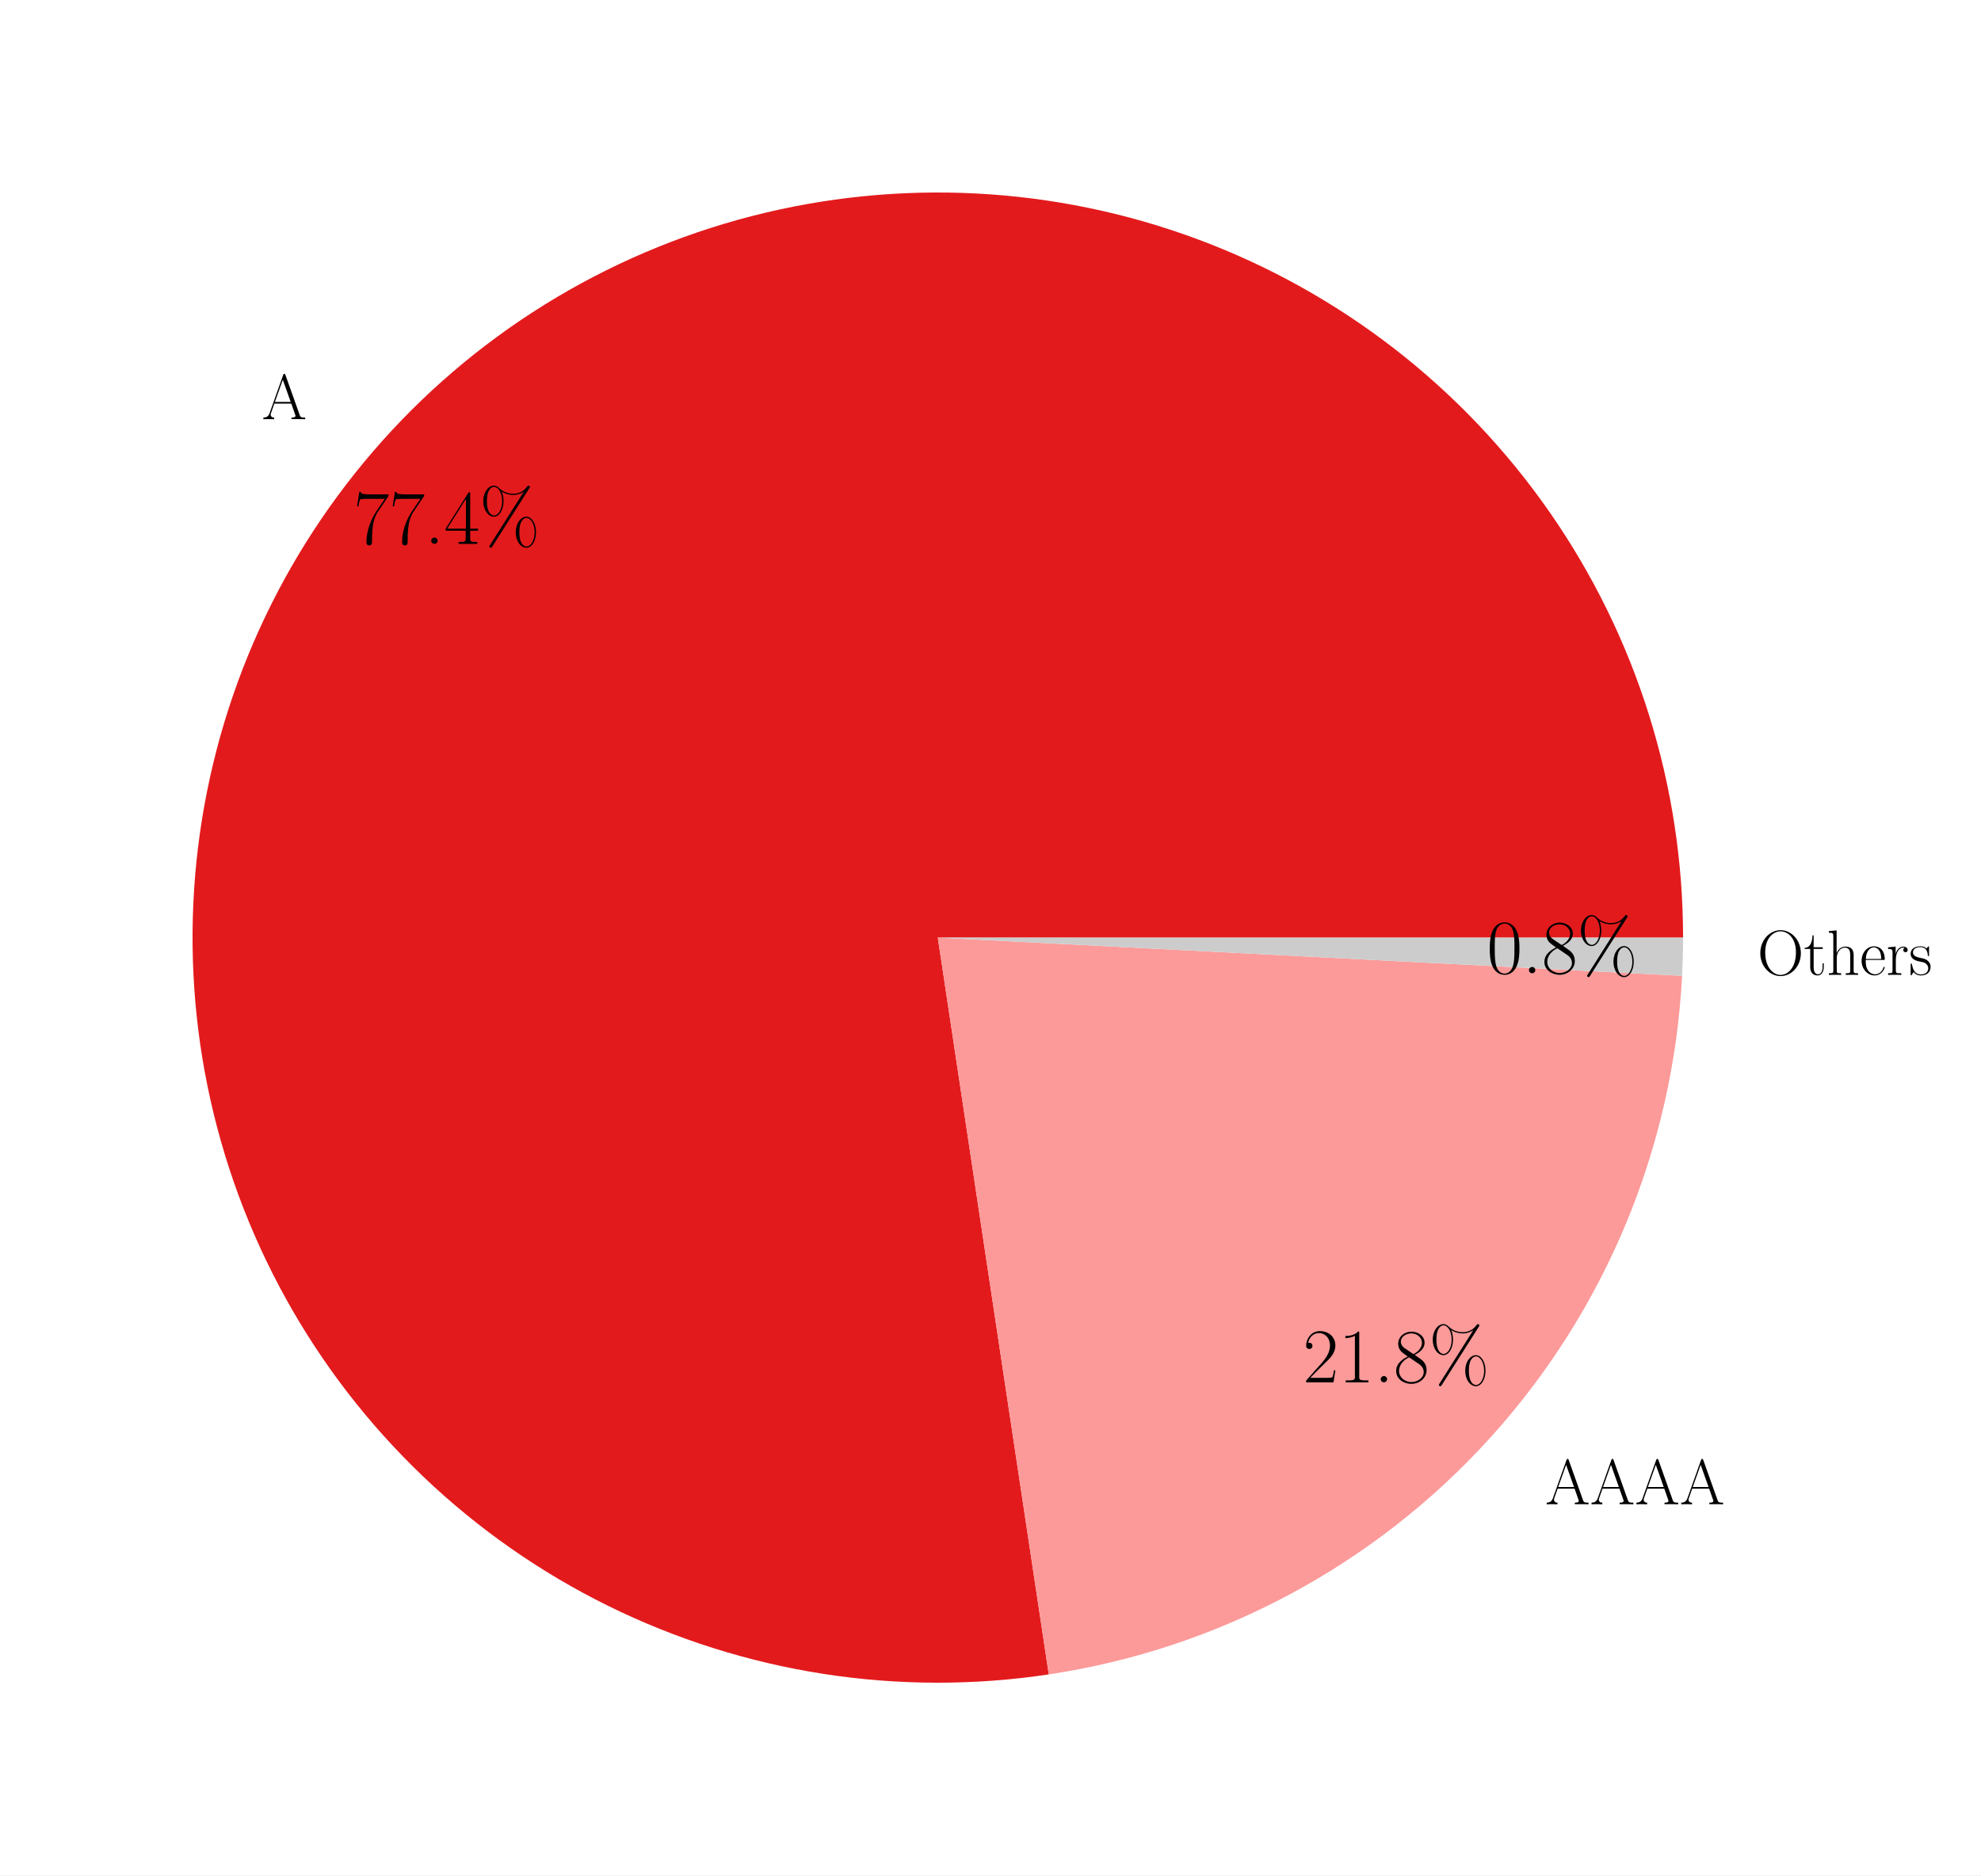
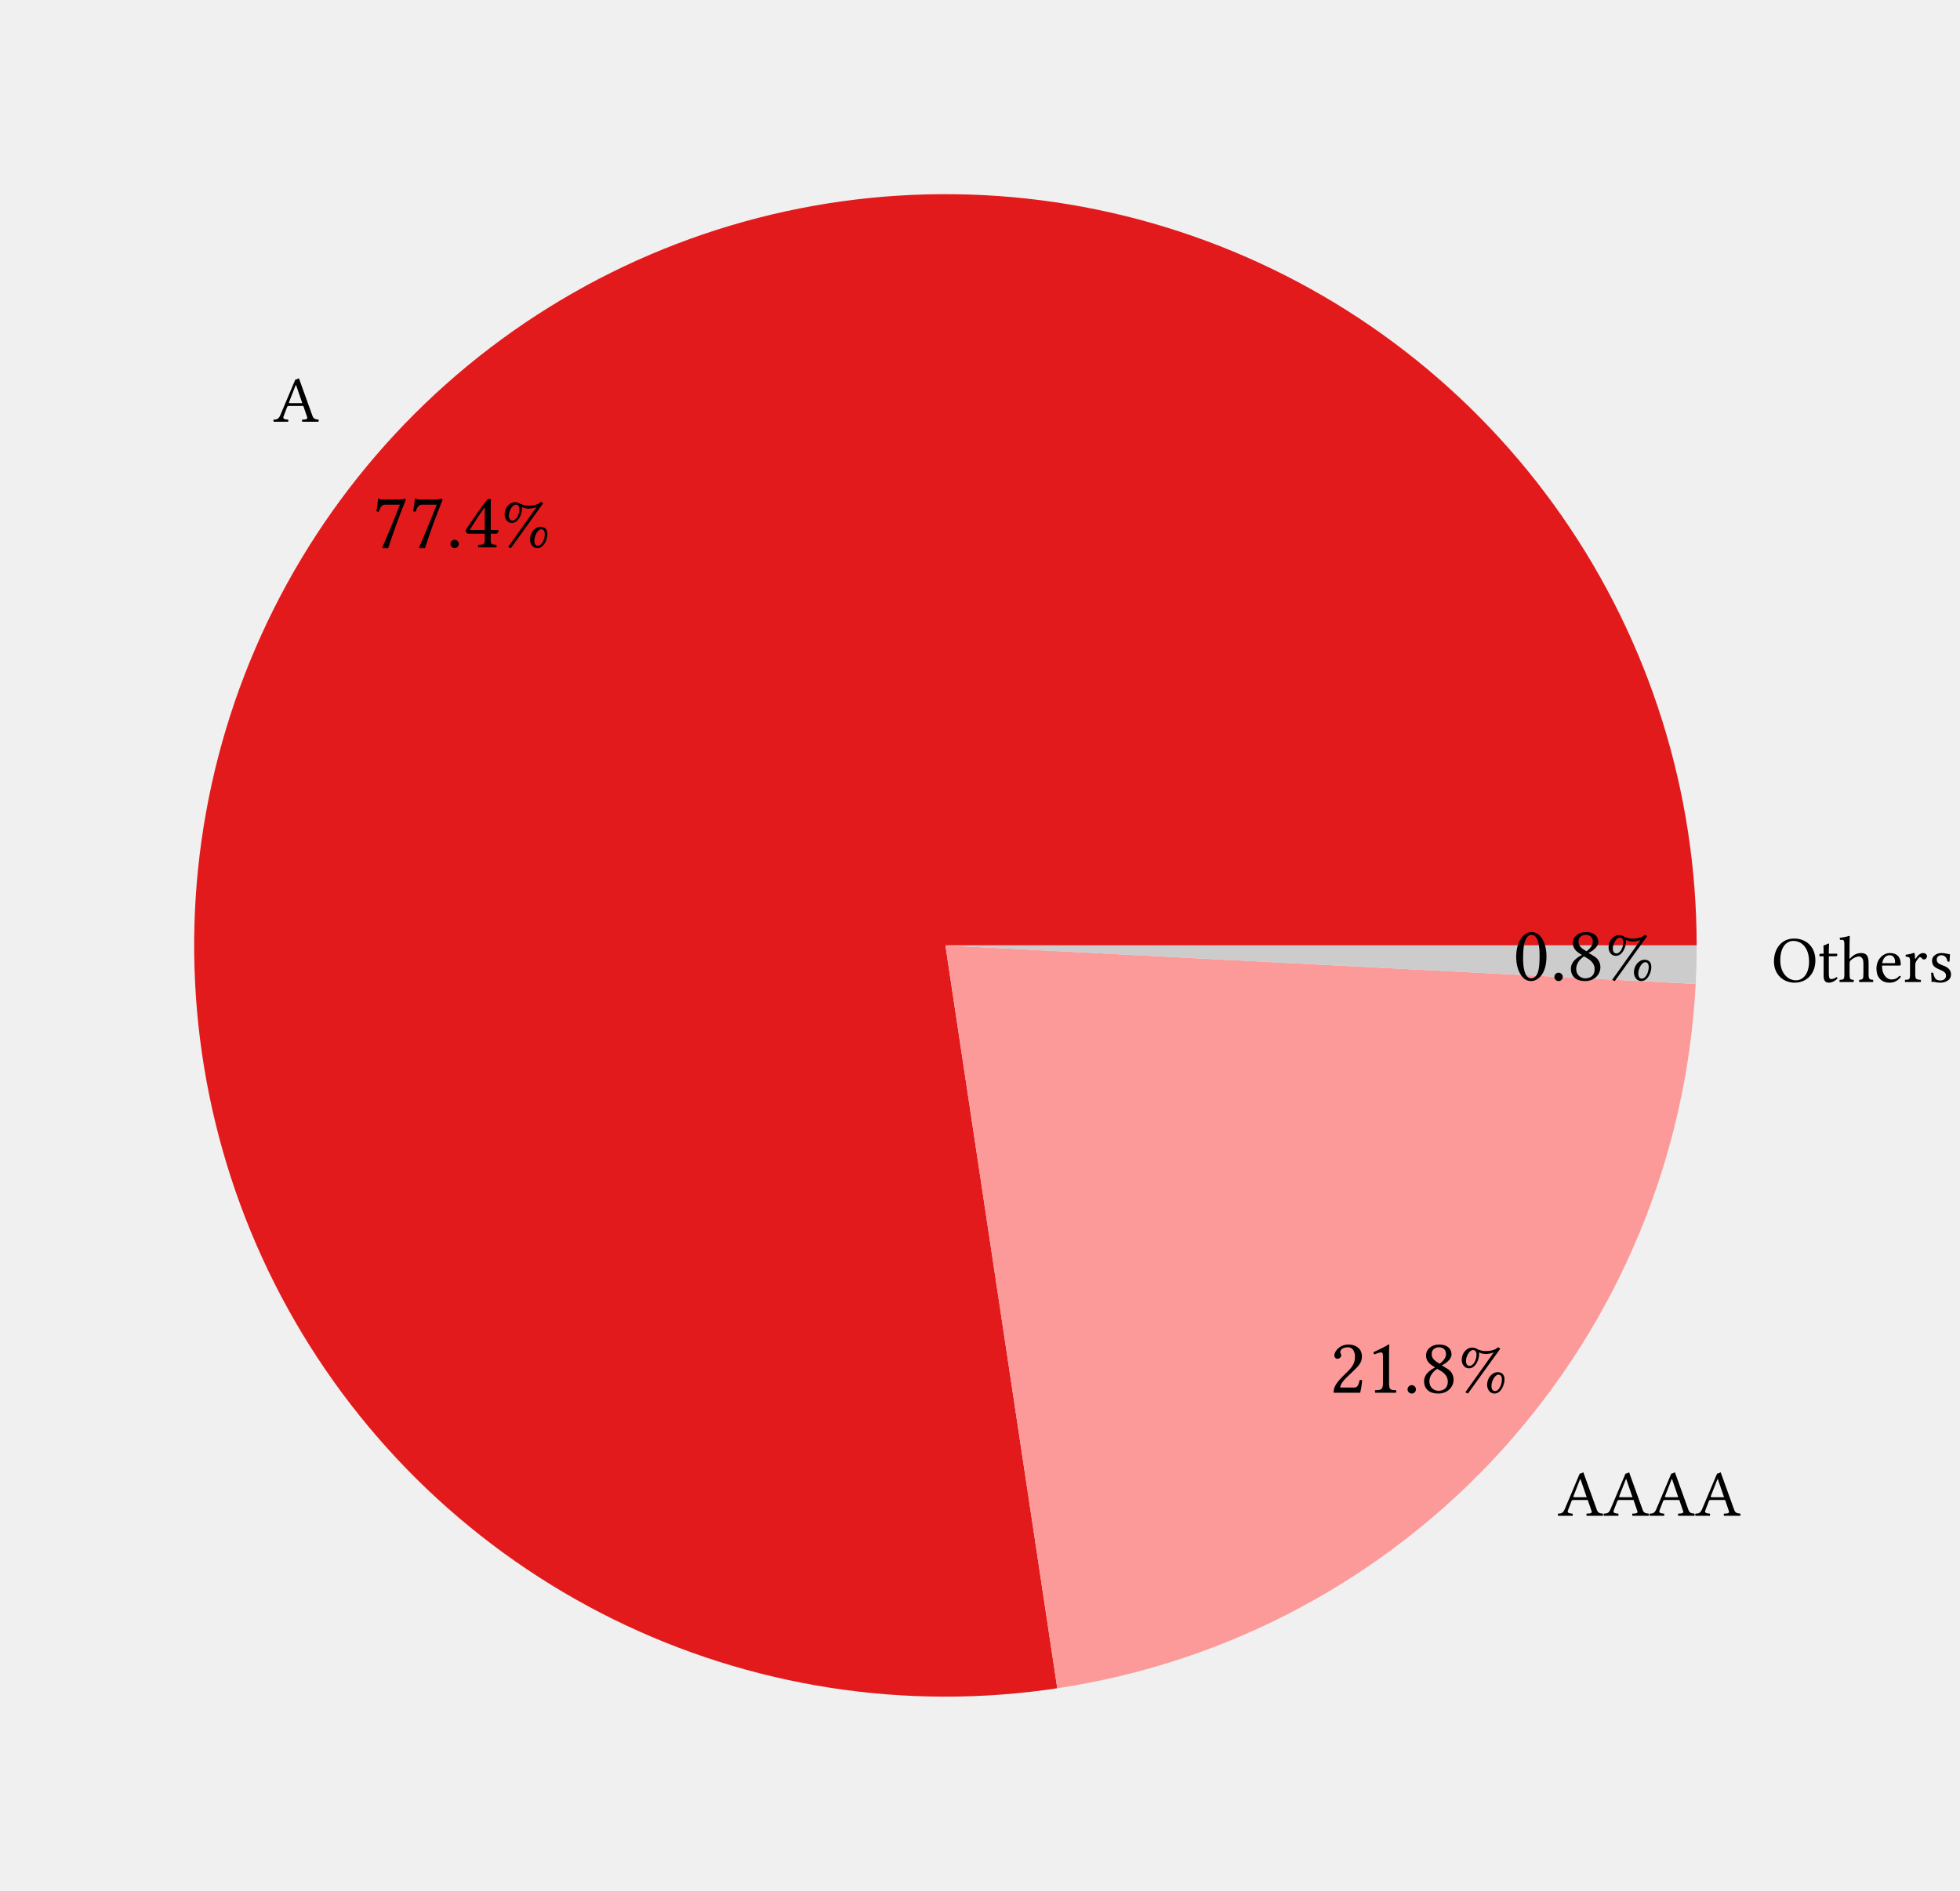
- <svg xmlns="http://www.w3.org/2000/svg" xmlns:xlink="http://www.w3.org/1999/xlink" height="216.56pt" version="1.1" viewBox="0 0 228.728 216.56" width="228.728pt">
+ <svg xmlns="http://www.w3.org/2000/svg" xmlns:xlink="http://www.w3.org/1999/xlink" width="222.23pt" height="214.386pt" viewBox="0 0 222.23 214.386" version="1.1">
  <defs>
-     <style type="text/css">*{stroke-linecap:butt;stroke-linejoin:round;}</style>
+     <style type="text/css">*{stroke-linejoin: round; stroke-linecap: butt}</style>
  </defs>
  <g id="figure_1">
    <g id="patch_1">
-       <path d="M 0 216.56  L 228.728 216.56  L 228.728 0  L 0 0  z " style="fill:#ffffff;" />
+       <path d="M 0 214.386  L 222.23 214.386  L 222.23 0  L 0 0  L 0 214.386  z " style="fill: none" />
    </g>
    <g id="axes_1">
      <g id="patch_2">
-         <path d="M 194.328 108.28  C 194.328 99.548 192.999 90.866 190.386 82.534  C 187.773 74.201 183.907 66.315 178.921 59.146  C 173.935 51.977 167.886 45.609 160.983 40.261  C 154.08 34.912 146.403 30.645 138.216 27.607  C 130.029 24.569 121.428 22.795 112.707 22.346  C 103.986 21.897 95.247 22.778 86.791 24.958  C 78.336 27.139 70.261 30.594 62.845 35.205  C 55.429 39.816 48.758 45.529 43.062 52.148  C 37.365 58.766 32.709 66.214 29.254 74.233  C 25.799 82.253 23.585 90.752 22.687 99.439  C 21.79 108.125 22.22 116.897 23.963 125.454  C 25.706 134.011 28.741 142.252 32.965 149.896  C 37.188 157.539 42.55 164.495 48.867 170.524  C 55.184 176.554 62.382 181.587 70.213 185.45  C 78.045 189.313 86.419 191.962 95.047 193.305  C 103.676 194.647 112.459 194.669 121.094 193.369  L 108.28 108.28  L 194.328 108.28  z " style="fill:#e31a1c;" />
+         <path d="M 192.372 107.193  C 192.372 98.549 191.056 89.955 188.469 81.707  C 185.883 73.459 182.056 65.652 177.12 58.556  C 172.184 51.459 166.197 45.155 159.364 39.861  C 152.531 34.567 144.931 30.343 136.827 27.336  C 128.723 24.328 120.208 22.572 111.575 22.127  C 102.942 21.683 94.292 22.555 85.922 24.713  C 77.551 26.872 69.558 30.292 62.217 34.857  C 54.876 39.421 48.273 45.076 42.634 51.628  C 36.995 58.18 32.386 65.552 28.966 73.491  C 25.546 81.429 23.354 89.843 22.465 98.441  C 21.577 107.039 22.003 115.723 23.728 124.194  C 25.454 132.664 28.458 140.822 32.639 148.388  C 36.819 155.954 42.128 162.84 48.38 168.809  C 54.633 174.777 61.759 179.759 69.511 183.583  C 77.263 187.407 85.553 190.029 94.094 191.358  C 102.635 192.688 111.329 192.709 119.877 191.422  L 107.193 107.193  z " style="fill: #e31a1c" />
      </g>
      <g id="patch_3">
-         <path d="M 121.094 193.369  C 140.71 190.415 158.715 180.766 172.037 166.067  C 185.36 151.368 193.198 132.505 194.215 112.693  L 108.28 108.28  L 121.094 193.369  z " style="fill:#fb9a99;" />
+         <path d="M 119.877 191.422  C 139.296 188.498 157.118 178.946 170.306 164.396  C 183.494 149.846 191.253 131.173 192.26 111.561  L 107.193 107.193  z " style="fill: #fb9a99" />
      </g>
      <g id="patch_4">
-         <path d="M 194.215 112.693  C 194.253 111.958 194.281 111.223 194.3 110.487  C 194.319 109.752 194.328 109.016 194.328 108.28  L 108.28 108.28  L 194.215 112.693  z " style="fill:#cccccc;" />
+         <path d="M 192.26 111.561  C 192.297 110.834 192.325 110.106 192.344 109.378  C 192.362 108.65 192.372 107.922 192.372 107.193  L 107.193 107.193  z " style="fill: #cccccc" />
      </g>
      <g id="matplotlib.axis_1" />
      <g id="matplotlib.axis_2" />
      <g id="text_1">
-         <g transform="translate(30.24168 48.40172)scale(0.07497 -0.07497)">
+         <g transform="translate(30.98706 47.82019) scale(0.07497 -0.07497)">
          <defs>
-             <path d="M 2323 4378  C 2291 4461 2278 4480 2214 4480  C 2150 4480 2138 4461 2106 4378  L 749 566  C 627 223 371 153 147 153  L 147 -13  C 262 0 518 0 640 0  C 800 0 1056 0 1210 -13  L 1210 153  C 909 153 864 361 864 439  C 864 497 877 530 890 569  L 1229 1536  L 2906 1536  L 3290 442  C 3322 365 3322 352 3322 327  C 3322 153 3046 153 2925 153  L 2925 0  C 3110 0 3443 0 3642 0  C 3808 0 4128 0 4282 -13  L 4282 153  C 3942 153 3827 153 3744 387  L 2323 4378  z M 2067 3893  L 2848 1702  L 1286 1702  L 2067 3893  z " id="CMR17-41" transform="scale(0.015625)" />
+             <path id="LinLibertineT-41" d="M 1683 1805  C 1542 1805 1498 1824 1523 1888  L 2176 3560  L 2214 3560  L 2816 1805  L 1683 1805  z M 992 512  L 1344 1429  C 1376 1510 1414 1536 1568 1536  L 2918 1536  L 3290 454  C 3366 237 3123 211 2816 211  C 2778 172 2778 39 2816 0  C 3053 0 3405 0 3654 0  C 3917 0 4160 0 4384 0  C 4422 39 4422 173 4384 212  C 4134 236 3917 256 3808 564  L 2490 4224  C 2394 4166 2221 4096 2138 4096  L 685 648  C 518 250 326 211 45 211  C 6 172 6 39 45 0  C 211 0 422 0 614 0  C 877 0 1197 0 1434 0  C 1472 38 1472 170 1434 209  C 1190 228 890 253 992 512  z " transform="scale(0.015625)" />
          </defs>
-           <use transform="scale(0.996264)" xlink:href="#CMR17-41" />
+           <use xlink:href="#LinLibertineT-41" transform="scale(0.996264)" />
        </g>
      </g>
      <g id="text_2">
-         <g transform="translate(40.81334 62.80916)scale(0.09 -0.09)">
+         <g transform="translate(42.22169 62.06206) scale(0.09 -0.09)">
          <defs>
-             <path d="M 2886 3941  L 2886 4081  L 1382 4081  C 634 4081 621 4165 595 4288  L 480 4288  L 294 3094  L 410 3094  C 429 3215 474 3540 550 3661  C 589 3712 1062 3712 1171 3712  L 2579 3712  L 1869 2661  C 1395 1954 1069 999 1069 165  C 1069 89 1069 -128 1299 -128  C 1530 -128 1530 89 1530 171  L 1530 465  C 1530 1508 1709 2196 2003 2636  L 2886 3941  z " id="CMR17-37" transform="scale(0.015625)" />
-             <path d="M 1062 261  C 1062 420 934 522 800 522  C 672 522 538 420 538 261  C 538 102 666 0 800 0  C 928 0 1062 102 1062 261  z " id="CMR17-2e" transform="scale(0.015625)" />
-             <path d="M 2150 4122  C 2150 4256 2144 4256 2029 4256  L 128 1254  L 128 1088  L 1779 1088  L 1779 457  C 1779 224 1766 160 1318 160  L 1197 160  L 1197 0  C 1402 0 1747 0 1965 0  C 2182 0 2528 0 2733 0  L 2733 160  L 2611 160  C 2163 160 2150 224 2150 457  L 2150 1088  L 2803 1088  L 2803 1254  L 2150 1254  L 2150 4122  z M 1798 3703  L 1798 1254  L 256 1254  L 1798 3703  z " id="CMR17-34" transform="scale(0.015625)" />
-             <path d="M 4640 959  C 4640 1698 4275 2240 3846 2240  C 3411 2240 2970 1736 2970 959  C 2970 183 3405 -320 3846 -320  C 4275 -320 4640 215 4640 959  z M 3853 -218  C 3686 -218 3270 -66 3270 959  C 3270 1991 3686 2138 3853 2138  C 4205 2138 4525 1634 4525 959  C 4525 285 4205 -218 3853 -218  z M 4083 4577  C 4128 4647 4134 4653 4134 4685  C 4134 4761 4077 4800 4026 4800  C 3962 4800 3936 4756 3891 4706  C 3520 4190 3008 4134 2746 4134  C 2106 4134 1715 4494 1594 4607  C 1510 4682 1389 4800 1171 4800  C 736 4800 294 4296 294 3519  C 294 2743 730 2240 1171 2240  C 1600 2240 1965 2778 1965 3527  C 1965 3969 1830 4270 1811 4308  C 2202 4064 2586 4032 2752 4032  C 3162 4032 3456 4183 3616 4289  L 3622 4283  L 858 -84  C 800 -174 800 -187 800 -206  C 800 -276 858 -320 915 -320  C 973 -320 992 -289 1037 -218  L 4083 4577  z M 1178 2342  C 1011 2342 595 2494 595 3519  C 595 4551 1011 4698 1178 4698  C 1530 4698 1850 4194 1850 3519  C 1850 2845 1530 2342 1178 2342  z " id="CMR17-25" transform="scale(0.015625)" />
+             <path id="LinLibertineT-37" d="M 1088 3456  L 2234 3456  C 1734 2210 1229 957 794 -19  L 845 -64  L 1280 -64  C 1645 1033 1997 2105 2714 3866  L 2611 3944  C 2502 3912 2362 3873 2118 3873  L 800 3873  C 582 3873 595 3937 480 3963  C 461 3963 454 3963 454 3944  C 448 3635 378 3249 326 2915  C 397 2895 461 2889 531 2895  C 672 3411 883 3456 1088 3456  z " transform="scale(0.015625)" />
+             <path id="LinLibertineT-2e" d="M 365 276  C 365 90 518 -64 704 -64  C 890 -64 1043 90 1043 276  C 1043 462 890 616 704 616  C 518 616 365 462 365 276  z " transform="scale(0.015625)" />
+             <path id="LinLibertineT-34" d="M 1734 3251  L 1734 1408  L 512 1408  C 838 1933 1293 2649 1734 3251  z M 2752 1408  L 2221 1408  L 2221 3281  C 2221 3602 2221 3852 2234 3904  L 2221 3904  L 2016 3904  C 1971 3904 1939 3866 1914 3834  C 1510 3342 768 2288 179 1375  C 198 1278 237 1106 429 1106  L 1734 1106  L 1734 509  C 1734 211 1491 211 1216 211  C 1178 172 1178 39 1216 0  C 1421 0 1677 0 1971 0  C 2221 0 2464 0 2669 0  C 2707 39 2707 171 2669 210  C 2355 235 2221 223 2221 521  L 2221 1106  L 2662 1106  C 2752 1106 2848 1228 2848 1305  C 2848 1369 2822 1408 2752 1408  z " transform="scale(0.015625)" />
+             <path id="LinLibertineT-25" d="M 2771 548  C 2771 922 3034 1465 3347 1465  C 3437 1465 3616 1407 3616 1071  C 3616 710 3405 135 3053 135  C 2931 135 2771 213 2771 548  z M 2419 646  C 2419 304 2624 -64 3014 -64  C 3546 -64 3827 646 3827 1077  C 3827 1547 3533 1664 3277 1664  C 2803 1664 2419 1173 2419 646  z M 2330 3374  C 2214 3374 1990 3374 1645 3515  C 1581 3582 1395 3655 1216 3655  C 755 3655 365 3211 365 2659  C 365 2340 557 1977 954 1977  C 1491 1977 1773 2701 1773 3111  C 1773 3168 1766 3226 1754 3271  C 1875 3200 2118 3136 2266 3136  C 2458 3136 2707 3162 2950 3258  L 653 33  L 870 -64  L 3494 3579  L 3290 3681  C 3091 3441 2598 3374 2330 3374  z M 710 2574  C 710 2935 973 3456 1286 3456  C 1402 3456 1562 3388 1562 3077  C 1562 2717 1344 2176 992 2176  C 877 2176 710 2251 710 2574  z " transform="scale(0.015625)" />
          </defs>
-           <use transform="scale(0.996264)" xlink:href="#CMR17-37" />
-           <use transform="translate(45.69048 0)scale(0.996264)" xlink:href="#CMR17-37" />
-           <use transform="translate(91.38095 0)scale(0.996264)" xlink:href="#CMR17-2e" />
-           <use transform="translate(116.252 0)scale(0.996264)" xlink:href="#CMR17-34" />
-           <use transform="translate(161.9425 0)scale(0.996264)" xlink:href="#CMR17-25" />
+           <use xlink:href="#LinLibertineT-37" transform="scale(0.996264)" />
+           <use xlink:href="#LinLibertineT-37" transform="translate(46.32629 0) scale(0.996264)" />
+           <use xlink:href="#LinLibertineT-2e" transform="translate(92.65258 0) scale(0.996264)" />
+           <use xlink:href="#LinLibertineT-34" transform="translate(114.5704 0) scale(0.996264)" />
+           <use xlink:href="#LinLibertineT-25" transform="translate(160.8967 0) scale(0.996264)" />
        </g>
      </g>
      <g id="text_3">
-         <g transform="translate(178.4129 173.7127)scale(0.07497 -0.07497)">
-           <use transform="scale(0.996264)" xlink:href="#CMR17-41" />
-           <use transform="translate(69.07243 0)scale(0.996264)" xlink:href="#CMR17-41" />
-           <use transform="translate(138.1449 0)scale(0.996264)" xlink:href="#CMR17-41" />
-           <use transform="translate(207.2173 0)scale(0.996264)" xlink:href="#CMR17-41" />
+         <g transform="translate(176.6173 171.8649) scale(0.07497 -0.07497)">
+           <use xlink:href="#LinLibertineT-41" transform="scale(0.996264)" />
+           <use xlink:href="#LinLibertineT-41" transform="translate(69.24032 0) scale(0.996264)" />
+           <use xlink:href="#LinLibertineT-41" transform="translate(138.4806 0) scale(0.996264)" />
+           <use xlink:href="#LinLibertineT-41" transform="translate(207.721 0) scale(0.996264)" />
        </g>
      </g>
      <g id="text_4">
-         <g transform="translate(150.4425 159.6404)scale(0.09 -0.09)">
+         <g transform="translate(150.743 157.9148) scale(0.09 -0.09)">
          <defs>
-             <path d="M 2669 989  L 2554 989  C 2490 536 2438 459 2413 420  C 2381 369 1920 369 1830 369  L 602 369  C 832 619 1280 1072 1824 1597  C 2214 1967 2669 2402 2669 3035  C 2669 3790 2067 4224 1395 4224  C 691 4224 262 3604 262 3030  C 262 2780 448 2748 525 2748  C 589 2748 781 2787 781 3010  C 781 3207 614 3264 525 3264  C 486 3264 448 3258 422 3245  C 544 3790 915 4058 1306 4058  C 1862 4058 2227 3617 2227 3035  C 2227 2479 1901 2000 1536 1584  L 262 146  L 262 0  L 2515 0  L 2669 989  z " id="CMR17-32" transform="scale(0.015625)" />
-             <path d="M 1702 4058  C 1702 4192 1696 4192 1606 4192  C 1357 3916 979 3827 621 3827  C 602 3827 570 3827 563 3808  C 557 3795 557 3782 557 3648  C 755 3648 1088 3686 1344 3839  L 1344 461  C 1344 236 1331 160 781 160  L 589 160  L 589 0  C 896 0 1216 0 1523 0  C 1830 0 2150 0 2458 0  L 2458 160  L 2266 160  C 1715 160 1702 230 1702 458  L 1702 4058  z " id="CMR17-31" transform="scale(0.015625)" />
-             <path d="M 1741 2264  C 2144 2467 2554 2773 2554 3263  C 2554 3841 1990 4179 1472 4179  C 890 4179 378 3759 378 3180  C 378 3021 416 2747 666 2505  C 730 2442 998 2251 1171 2130  C 883 1983 211 1634 211 934  C 211 279 838 -128 1459 -128  C 2144 -128 2720 362 2720 1010  C 2720 1590 2330 1857 2074 2029  L 1741 2264  z M 902 2822  C 851 2854 595 3051 595 3351  C 595 3739 998 4032 1459 4032  C 1965 4032 2336 3676 2336 3262  C 2336 2669 1670 2331 1638 2331  C 1632 2331 1626 2331 1574 2370  L 902 2822  z M 2080 1519  C 2176 1449 2483 1240 2483 851  C 2483 381 2010 25 1472 25  C 890 25 448 438 448 940  C 448 1443 838 1862 1280 2060  L 2080 1519  z " id="CMR17-38" transform="scale(0.015625)" />
+             <path id="LinLibertineT-32" d="M 390 2997  C 390 2863 512 2747 646 2747  C 755 2747 947 2863 947 3003  C 947 3054 934 3093 922 3137  C 909 3182 870 3239 870 3291  C 870 3450 1037 3680 1504 3680  C 1734 3680 2061 3521 2061 2908  C 2061 2500 1914 2169 1536 1786  L 1062 1320  C 435 682 333 377 333 0  C 333 0 659 0 864 0  L 1984 0  C 2189 0 2483 0 2483 0  C 2566 337 2630 813 2637 1004  C 2598 1036 2515 1048 2451 1036  C 2342 582 2234 423 2003 423  L 864 423  C 864 730 1306 1164 1338 1196  L 1984 1815  C 2349 2167 2624 2448 2624 2933  C 2624 3623 2061 3904 1542 3904  C 832 3904 390 3380 390 2997  z " transform="scale(0.015625)" />
+             <path id="LinLibertineT-31" d="M 1843 779  L 1843 3021  C 1843 3409 1850 3802 1862 3886  C 1862 3919 1850 3919 1824 3919  C 1472 3700 1133 3540 570 3277  C 582 3207 608 3141 666 3103  C 960 3226 1101 3264 1222 3264  C 1331 3264 1350 3109 1350 2889  L 1350 780  C 1350 243 1178 211 730 211  C 691 172 691 39 730 0  C 1043 0 1274 0 1619 0  C 1926 0 2080 0 2400 0  C 2438 39 2438 172 2400 211  C 1952 211 1843 243 1843 779  z " transform="scale(0.015625)" />
+             <path id="LinLibertineT-38" d="M 1498 3680  C 1914 3680 2067 3405 2067 3110  C 2067 2765 1728 2477 1555 2349  L 1357 2471  C 954 2733 909 2944 909 3142  C 909 3437 1114 3680 1498 3680  z M 2515 3104  C 2515 3565 2157 3904 1530 3904  C 877 3904 454 3514 454 3020  C 454 2662 627 2399 1018 2156  L 1184 2054  C 998 1958 826 1843 666 1702  C 403 1471 294 1184 294 934  C 294 281 755 -64 1434 -64  C 2272 -64 2682 551 2682 1037  C 2682 1408 2522 1734 2182 1939  L 1728 2214  C 2029 2362 2515 2694 2515 3104  z M 1446 160  C 1158 160 723 359 723 934  C 723 1127 806 1575 1357 1939  L 1658 1760  C 2054 1517 2214 1217 2214 909  C 2214 269 1734 160 1446 160  z " transform="scale(0.015625)" />
          </defs>
-           <use transform="scale(0.996264)" xlink:href="#CMR17-32" />
-           <use transform="translate(45.69048 0)scale(0.996264)" xlink:href="#CMR17-31" />
-           <use transform="translate(91.38095 0)scale(0.996264)" xlink:href="#CMR17-2e" />
-           <use transform="translate(116.252 0)scale(0.996264)" xlink:href="#CMR17-38" />
-           <use transform="translate(161.9425 0)scale(0.996264)" xlink:href="#CMR17-25" />
+           <use xlink:href="#LinLibertineT-32" transform="scale(0.996264)" />
+           <use xlink:href="#LinLibertineT-31" transform="translate(46.32629 0) scale(0.996264)" />
+           <use xlink:href="#LinLibertineT-2e" transform="translate(92.65258 0) scale(0.996264)" />
+           <use xlink:href="#LinLibertineT-38" transform="translate(114.5704 0) scale(0.996264)" />
+           <use xlink:href="#LinLibertineT-25" transform="translate(160.8967 0) scale(0.996264)" />
        </g>
      </g>
      <g id="text_5">
-         <g transform="translate(202.9018 112.575)scale(0.07497 -0.07497)">
+         <g transform="translate(200.8588 111.345) scale(0.07497 -0.07497)">
          <defs>
-             <path d="M 4307 2135  C 4307 3437 3366 4416 2304 4416  C 1216 4416 294 3424 294 2135  C 294 845 1229 -128 2298 -128  C 3392 -128 4307 864 4307 2135  z M 2304 -13  C 1574 -13 781 711 781 2217  C 781 3716 1651 4301 2298 4301  C 2976 4301 3821 3698 3821 2217  C 3821 686 3008 -13 2304 -13  z " id="CMR17-4f" transform="scale(0.015625)" />
-             <path d="M 966 2560  L 1862 2560  L 1862 2725  L 966 2725  L 966 3904  L 851 3904  C 838 3245 614 2668 70 2668  L 70 2560  L 627 2560  L 627 771  C 627 650 627 -64 1370 -64  C 1747 -64 1965 306 1965 777  L 1965 1140  L 1850 1140  L 1850 783  C 1850 344 1677 51 1408 51  C 1222 51 966 178 966 758  L 966 2560  z " id="CMR17-74" transform="scale(0.015625)" />
-             <path d="M 2656 1933  C 2656 2259 2592 2790 1837 2790  C 1312 2790 1056 2368 979 2157  L 973 2157  L 973 4396  L 211 4326  L 211 4160  C 589 4160 646 4122 646 3817  L 646 426  C 646 184 621 153 211 153  L 211 -13  C 365 0 646 0 813 0  C 979 0 1267 0 1421 -13  L 1421 153  C 1011 153 986 178 986 428  L 986 1658  C 986 2247 1344 2688 1792 2688  C 2266 2688 2317 2266 2317 1958  L 2317 428  C 2317 184 2291 153 1882 153  L 1882 -13  C 2035 0 2317 0 2483 0  C 2650 0 2938 0 3091 -13  L 3091 153  C 2682 153 2656 178 2656 428  L 2656 1933  z " id="CMR17-68" transform="scale(0.015625)" />
-             <path d="M 2438 1472  C 2464 1498 2464 1511 2464 1576  C 2464 2238 2118 2816 1389 2816  C 710 2816 173 2169 173 1383  C 173 551 781 -64 1459 -64  C 2176 -64 2458 607 2458 740  C 2458 784 2419 784 2406 784  C 2362 784 2355 771 2330 696  C 2189 265 1837 51 1504 51  C 1229 51 954 203 781 480  C 582 803 582 1176 582 1472  L 2438 1472  z M 589 1568  C 634 2505 1126 2714 1382 2714  C 1818 2714 2112 2297 2118 1568  L 589 1568  z " id="CMR17-65" transform="scale(0.015625)" />
-             <path d="M 960 1497  C 960 2112 1222 2688 1702 2688  C 1747 2688 1792 2682 1837 2662  C 1837 2662 1696 2617 1696 2452  C 1696 2298 1818 2234 1914 2234  C 1990 2234 2131 2279 2131 2458  C 2131 2663 1926 2790 1709 2790  C 1222 2790 1011 2317 947 2093  L 941 2093  L 941 2790  L 198 2720  L 198 2554  C 576 2554 634 2515 634 2208  L 634 428  C 634 184 608 153 198 153  L 198 -13  C 352 0 646 0 813 0  C 998 0 1325 0 1498 -13  L 1498 153  C 1037 153 960 153 960 440  L 960 1497  z " id="CMR17-72" transform="scale(0.015625)" />
-             <path d="M 1978 2697  C 1978 2813 1971 2819 1933 2819  C 1907 2819 1901 2813 1824 2717  C 1805 2691 1747 2626 1728 2601  C 1523 2819 1235 2819 1126 2819  C 416 2819 160 2447 160 2076  C 160 1498 813 1365 998 1325  C 1402 1243 1542 1217 1677 1101  C 1760 1025 1901 884 1901 654  C 1901 384 1747 38 1158 38  C 602 38 403 460 288 1021  C 269 1110 269 1117 218 1117  C 166 1117 160 1110 160 983  L 160 63  C 160 -51 166 -58 205 -58  C 237 -58 243 -51 275 0  C 314 57 410 211 448 276  C 576 103 800 -64 1158 -64  C 1792 -64 2131 283 2131 784  C 2131 1112 1958 1285 1875 1362  C 1683 1561 1459 1606 1190 1657  C 838 1735 390 1825 390 2217  C 390 2383 480 2737 1126 2737  C 1811 2737 1850 2094 1862 1888  C 1869 1856 1901 1849 1920 1849  C 1978 1849 1978 1869 1978 1978  L 1978 2697  z " id="CMR17-73" transform="scale(0.015625)" />
+             <path id="LinLibertineT-4f" d="M 2118 3993  C 2963 3993 3648 3287 3648 1990  C 3648 841 3098 167 2368 167  C 1587 167 851 867 851 2099  C 851 3447 1485 3993 2118 3993  z M 4262 2112  C 4262 3441 3347 4224 2202 4224  C 960 4224 237 3235 237 1990  C 237 726 1152 -64 2240 -64  C 2950 -64 3514 244 3866 745  C 4122 1111 4262 1573 4262 2112  z " transform="scale(0.015625)" />
+             <path id="LinLibertineT-74" d="M 275 2752  C 186 2752 160 2675 160 2623  L 160 2540  C 160 2509 166 2502 192 2502  L 570 2502  L 570 571  C 570 115 768 -64 1062 -64  C 1357 -64 1677 77 1926 360  C 1914 424 1875 463 1811 469  C 1645 340 1453 289 1286 289  C 1114 289 1075 481 1075 879  L 1075 2502  L 1741 2502  C 1805 2502 1894 2528 1894 2586  L 1894 2714  C 1894 2740 1875 2752 1843 2752  L 1075 2752  L 1075 3006  C 1075 3426 1101 3685 1101 3685  C 1101 3725 1082 3744 1050 3744  C 1024 3744 966 3718 909 3685  C 838 3647 774 3614 691 3594  C 614 3569 550 3549 550 3504  C 550 3426 570 3471 570 2752  L 275 2752  z " transform="scale(0.015625)" />
+             <path id="LinLibertineT-68" d="M 1069 1837  C 1069 1972 1126 2048 1178 2106  C 1421 2342 1747 2482 1997 2482  C 2125 2482 2259 2399 2336 2252  C 2400 2125 2413 1953 2413 1761  L 2413 791  C 2413 269 2349 243 2016 211  C 1984 172 1984 39 2016 0  C 2195 0 2413 0 2669 0  C 2925 0 3136 0 3347 0  C 3379 39 3379 172 3347 211  C 2989 243 2918 269 2918 791  L 2918 1743  C 2918 2094 2893 2407 2746 2599  C 2637 2739 2438 2816 2214 2816  C 1901 2816 1517 2732 1126 2296  C 1107 2270 1062 2206 1062 2296  L 1069 3741  C 1069 4158 1094 4416 1094 4416  C 1094 4460 1069 4480 1011 4480  C 851 4414 371 4320 115 4300  C 102 4246 115 4140 154 4100  C 486 4100 563 4132 563 3591  L 563 778  C 563 244 486 218 115 218  C 77 178 77 40 115 0  C 326 0 563 0 819 0  C 1062 0 1274 0 1453 0  C 1491 39 1491 172 1453 211  C 1126 236 1069 262 1069 791  L 1069 1837  z " transform="scale(0.015625)" />
+             <path id="LinLibertineT-65" d="M 794 1831  C 915 2547 1363 2604 1517 2604  C 1760 2604 2048 2467 2048 1922  C 2048 1863 2022 1831 1952 1831  L 794 1831  z M 2470 600  C 2234 354 2048 250 1677 250  C 1446 250 1178 386 979 715  C 851 929 774 1226 774 1600  L 2477 1600  C 2554 1600 2598 1638 2598 1708  C 2598 2243 2406 2816 1517 2816  C 960 2816 237 2281 237 1302  C 237 941 326 593 538 348  C 755 91 1056 -64 1517 -64  C 2003 -64 2349 161 2605 497  C 2586 562 2547 594 2470 600  z " transform="scale(0.015625)" />
+             <path id="LinLibertineT-72" d="M 1126 2296  C 1114 2553 1107 2719 1075 2784  C 1062 2816 1050 2835 998 2835  C 819 2764 653 2707 211 2649  C 198 2610 211 2508 224 2469  C 570 2436 640 2404 640 2031  L 640 777  C 640 244 563 218 166 218  C 128 178 128 40 166 0  C 390 0 640 0 896 0  C 1152 0 1446 0 1670 0  C 1709 39 1709 172 1670 211  C 1222 243 1146 262 1146 791  L 1146 1678  C 1146 1844 1222 1990 1299 2106  C 1370 2207 1517 2418 1594 2418  C 1651 2418 1709 2405 1760 2335  C 1805 2271 1882 2188 1990 2188  C 2144 2188 2291 2348 2291 2508  C 2291 2630 2176 2816 1907 2816  C 1606 2816 1344 2533 1197 2283  C 1158 2213 1126 2264 1126 2296  z " transform="scale(0.015625)" />
+             <path id="LinLibertineT-73" d="M 307 886  C 333 572 352 269 352 0  C 416 13 480 19 512 19  C 557 19 595 19 640 6  C 813 -38 986 -64 1222 -64  C 1581 -64 2240 109 2240 744  C 2240 1180 1926 1437 1491 1597  C 1107 1745 851 1841 851 2193  C 851 2456 1082 2604 1299 2604  C 1440 2604 1811 2553 1894 2007  C 1933 1969 2061 1969 2099 2008  C 2118 2241 2131 2480 2138 2694  C 1939 2726 1632 2816 1299 2816  C 826 2816 397 2508 397 2097  C 397 1629 608 1430 1101 1225  C 1632 1007 1754 872 1754 596  C 1754 282 1446 148 1210 148  C 960 148 819 230 755 300  C 614 447 544 727 506 885  C 467 924 346 924 307 886  z " transform="scale(0.015625)" />
          </defs>
-           <use transform="scale(0.996264)" xlink:href="#CMR17-4f" />
-           <use transform="translate(71.71479 0)scale(0.996264)" xlink:href="#CMR17-74" />
-           <use transform="translate(106.9956 0)scale(0.996264)" xlink:href="#CMR17-68" />
-           <use transform="translate(157.8909 0)scale(0.996264)" xlink:href="#CMR17-65" />
-           <use transform="translate(198.3766 0)scale(0.996264)" xlink:href="#CMR17-72" />
-           <use transform="translate(233.6574 0)scale(0.996264)" xlink:href="#CMR17-73" />
+           <use xlink:href="#LinLibertineT-4f" transform="scale(0.996264)" />
+           <use xlink:href="#LinLibertineT-74" transform="translate(69.9377 0) scale(0.996264)" />
+           <use xlink:href="#LinLibertineT-68" transform="translate(101.4196 0) scale(0.996264)" />
+           <use xlink:href="#LinLibertineT-65" transform="translate(155.0186 0) scale(0.996264)" />
+           <use xlink:href="#LinLibertineT-72" transform="translate(199.5516 0) scale(0.996264)" />
+           <use xlink:href="#LinLibertineT-73" transform="translate(236.6126 0) scale(0.996264)" />
        </g>
      </g>
      <g id="text_6">
-         <g transform="translate(171.6695 112.3976)scale(0.09 -0.09)">
+         <g transform="translate(171.5597 111.1495) scale(0.09 -0.09)">
          <defs>
-             <path d="M 2688 2025  C 2688 2416 2682 3080 2413 3591  C 2176 4039 1798 4198 1466 4198  C 1158 4198 768 4058 525 3597  C 269 3118 243 2524 243 2025  C 243 1661 250 1106 448 619  C 723 -39 1216 -128 1466 -128  C 1760 -128 2208 -7 2470 600  C 2662 1042 2688 1559 2688 2025  z M 1466 -26  C 1056 -26 813 325 723 812  C 653 1188 653 1738 653 2096  C 653 2588 653 2997 736 3387  C 858 3929 1216 4096 1466 4096  C 1728 4096 2067 3923 2189 3400  C 2272 3036 2278 2607 2278 2096  C 2278 1680 2278 1169 2202 792  C 2067 95 1690 -26 1466 -26  z " id="CMR17-30" transform="scale(0.015625)" />
+             <path id="LinLibertineT-30" d="M 1485 3680  C 1594 3680 1696 3641 1773 3571  C 1971 3405 2144 2919 2144 2061  C 2144 1472 2125 1069 2035 743  C 1894 218 1581 160 1466 160  C 870 160 806 1255 806 1811  C 806 3386 1197 3680 1485 3680  z M 1459 -64  C 1952 -64 2701 435 2701 1939  C 2701 2573 2547 3117 2266 3488  C 2099 3712 1830 3904 1485 3904  C 851 3904 250 3150 250 1882  C 250 1196 461 557 813 204  C 992 26 1210 -64 1459 -64  z " transform="scale(0.015625)" />
          </defs>
-           <use transform="scale(0.996264)" xlink:href="#CMR17-30" />
-           <use transform="translate(45.69048 0)scale(0.996264)" xlink:href="#CMR17-2e" />
-           <use transform="translate(70.56154 0)scale(0.996264)" xlink:href="#CMR17-38" />
-           <use transform="translate(116.252 0)scale(0.996264)" xlink:href="#CMR17-25" />
+           <use xlink:href="#LinLibertineT-30" transform="scale(0.996264)" />
+           <use xlink:href="#LinLibertineT-2e" transform="translate(46.32629 0) scale(0.996264)" />
+           <use xlink:href="#LinLibertineT-38" transform="translate(68.24411 0) scale(0.996264)" />
+           <use xlink:href="#LinLibertineT-25" transform="translate(114.5704 0) scale(0.996264)" />
        </g>
      </g>
    </g>
  </g>
</svg>
